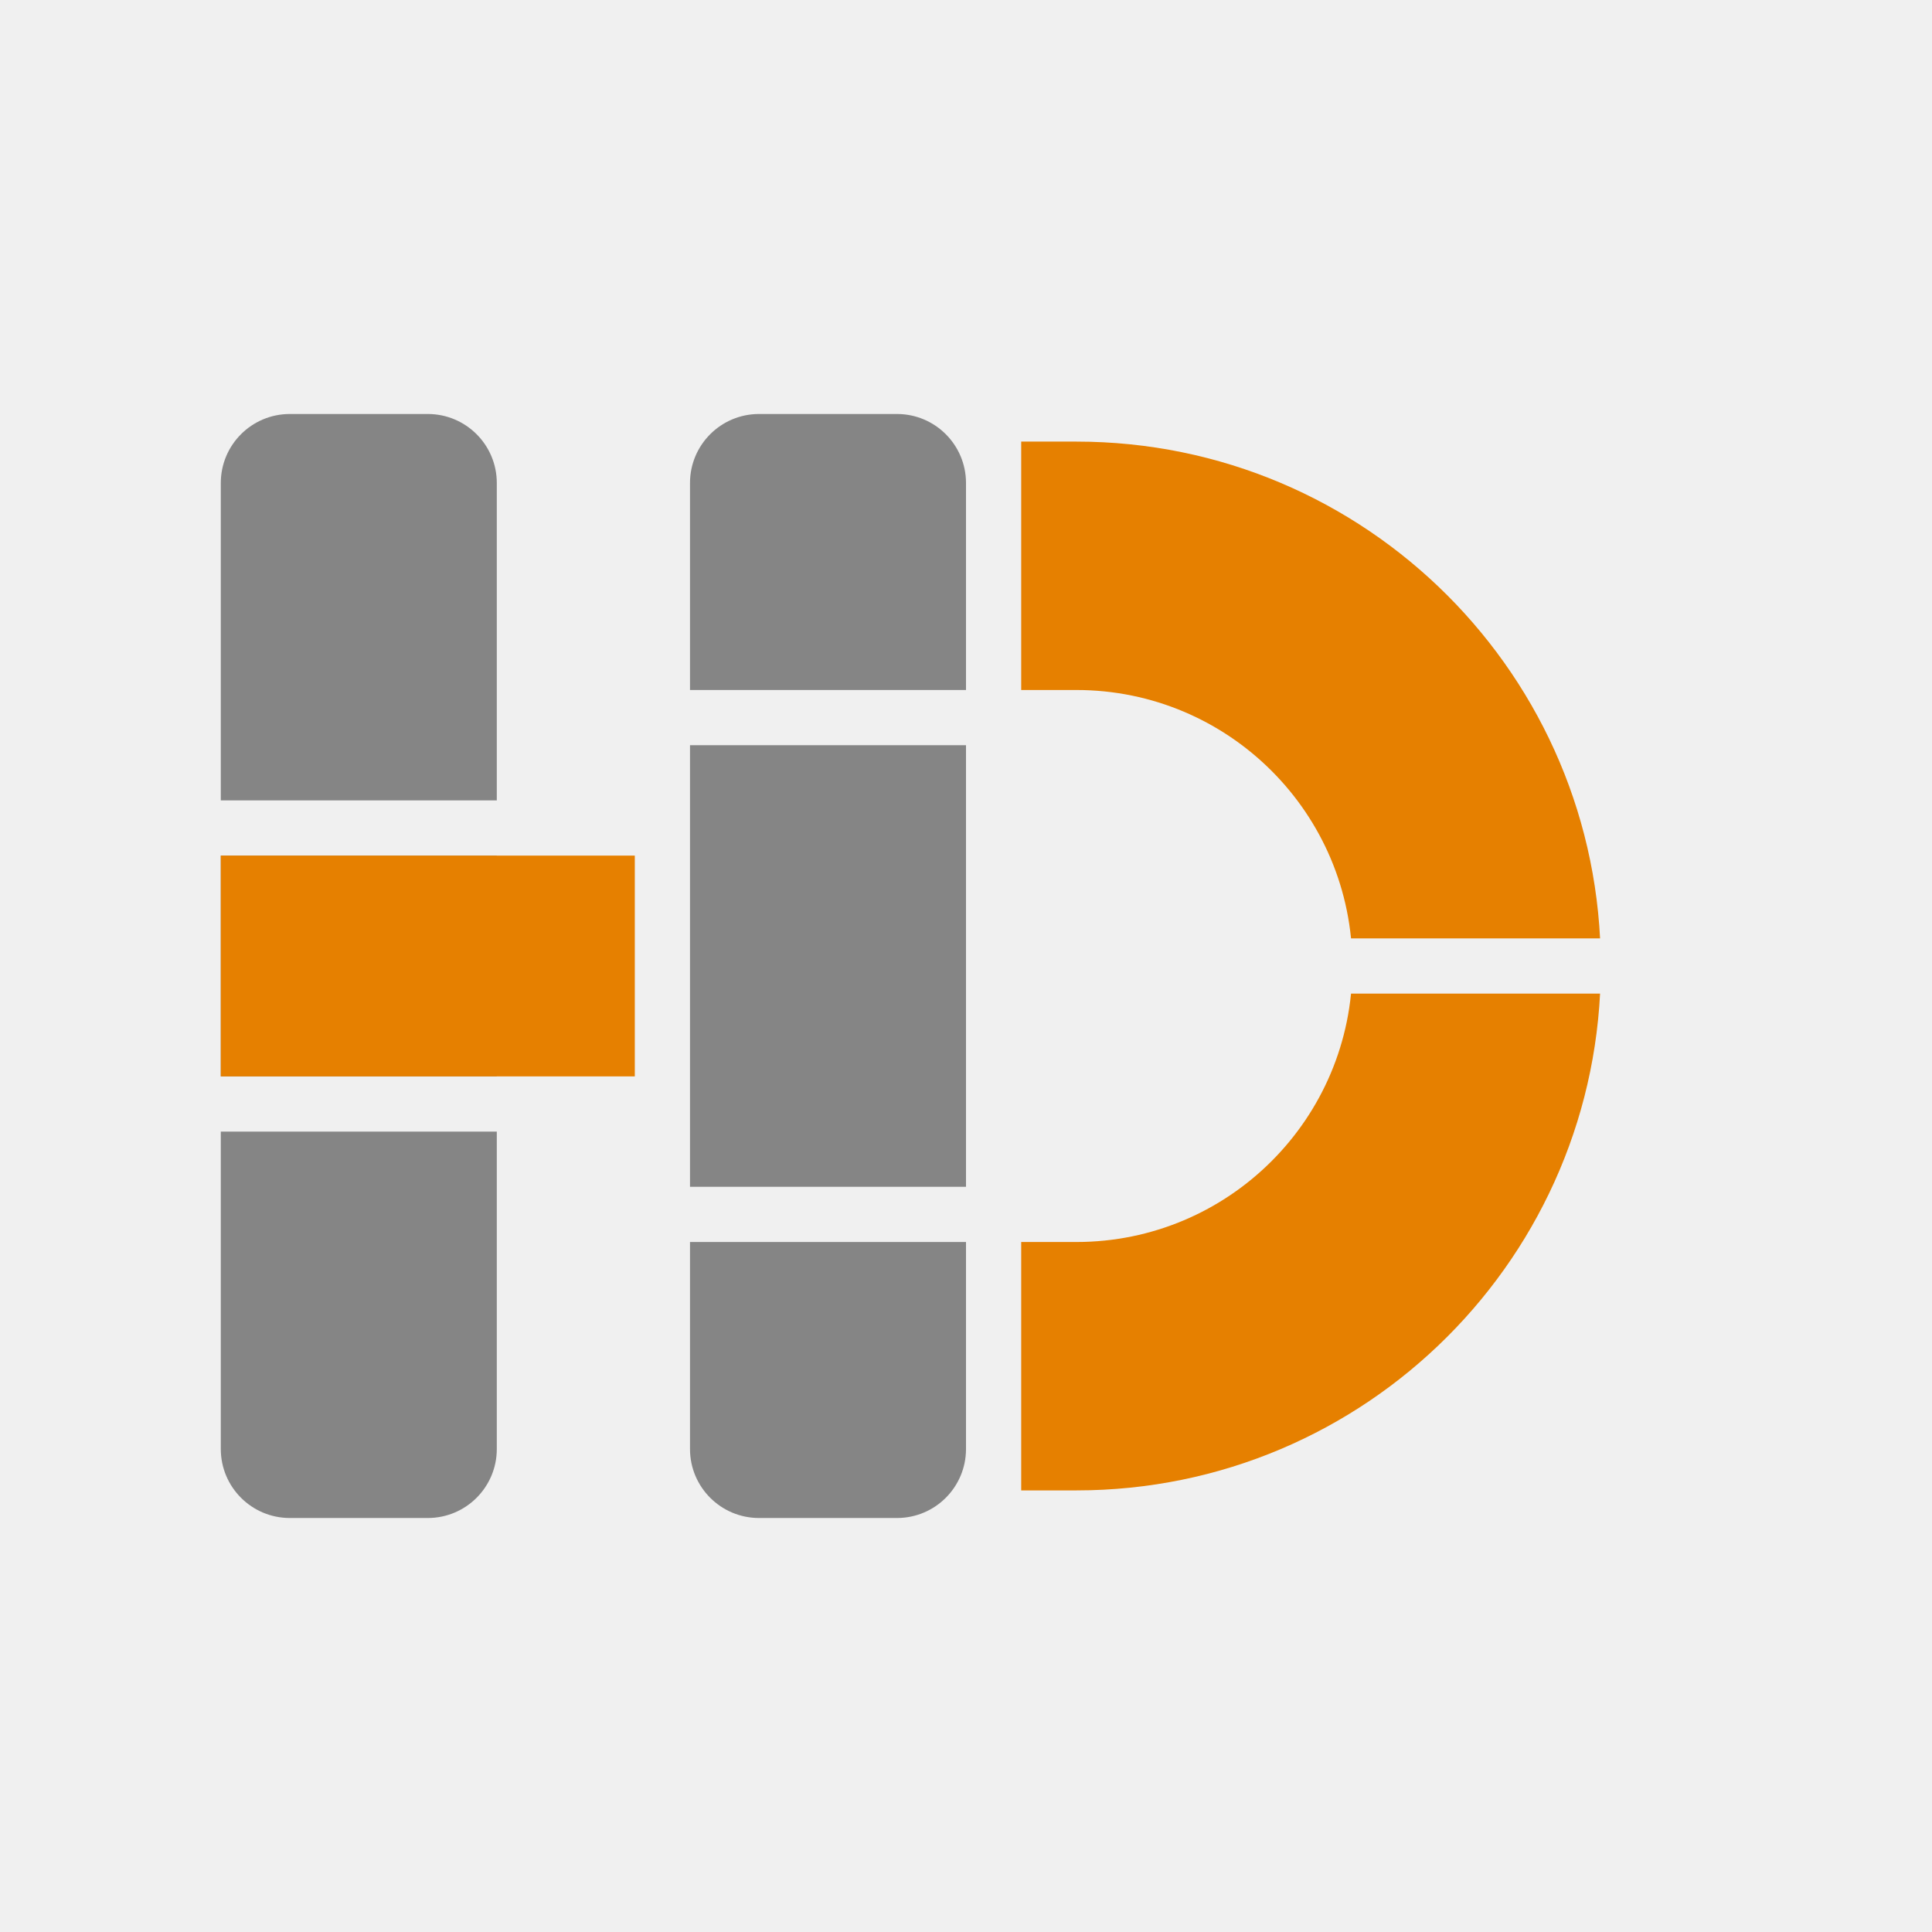
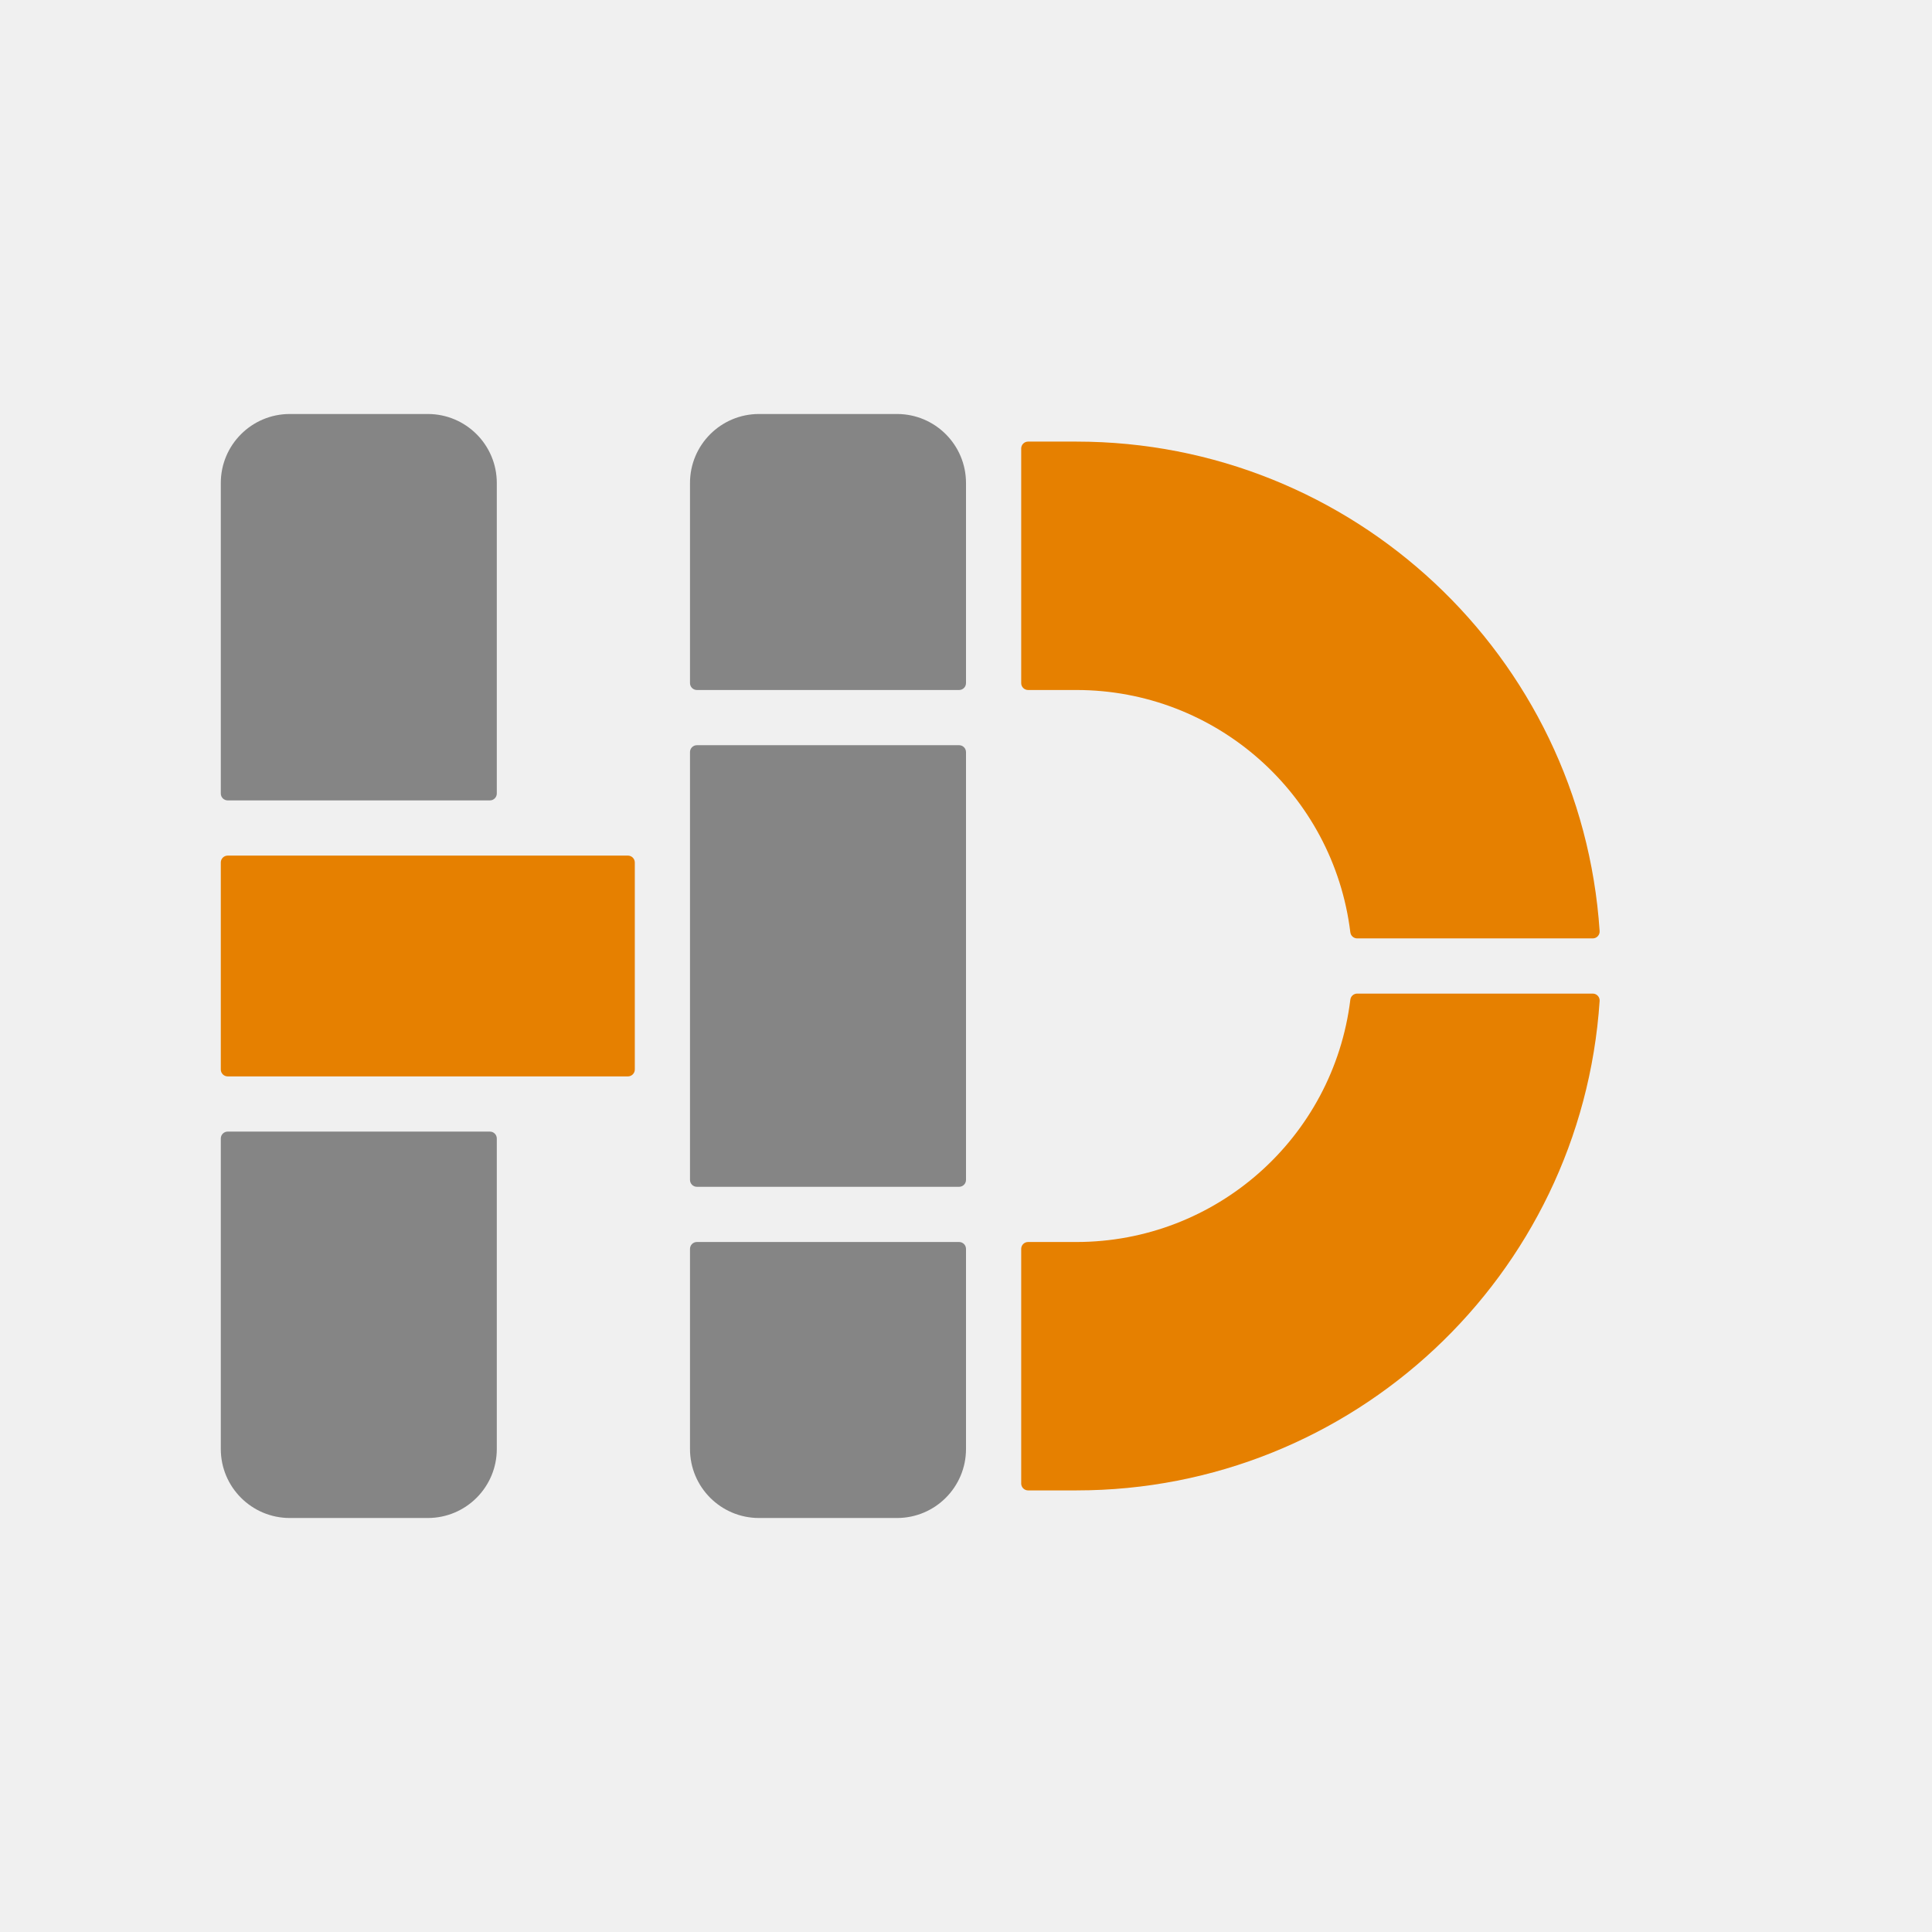
<svg xmlns="http://www.w3.org/2000/svg" width="560" height="560" viewBox="0 0 560 560" role="img" aria-labelledby="title desc">
-   <defs>
-     <mask id="left-cuts" maskUnits="userSpaceOnUse" x="0" y="0" width="560" height="432" style="mask-type:luminance">
-       <rect width="560" height="432" fill="white" />
-       <path d="M56 168h96v16H56z M56 248h96v16H56z" fill="black" />
-     </mask>
-     <mask id="shared-cuts" maskUnits="userSpaceOnUse" x="0" y="0" width="560" height="432" style="mask-type:luminance">
-       <rect width="560" height="432" fill="white" />
-       <path d="M192 136h96v16h-96z M192 280h96v16h-96z" fill="black" />
-     </mask>
-     <mask id="d-cut" maskUnits="userSpaceOnUse" x="0" y="0" width="560" height="432" style="mask-type:luminance">
-       <rect width="560" height="432" fill="white" />
-       <rect x="368" y="208" width="112" height="16" fill="black" />
-     </mask>
-   </defs>
  <g transform="translate(0 64)">
-     <rect x="64" y="56" width="80" height="320" rx="20" fill="#858585" mask="url(#left-cuts)" />
-     <rect x="200" y="56" width="80" height="320" rx="20" fill="#858585" mask="url(#shared-cuts)" />
-     <rect x="64" y="184" width="120" height="64" fill="#E68000" />
-     <path d="M296 64H312A152 152 0 0 1 312 368H296V296H312A80 80 0 0 0 312 136H296Z" fill="#E68000" mask="url(#d-cut)" />
+     <g fill="#858585">
+       <path d="M84 56H124A20 20 0 0 1 144 76V166A2 2 0 0 1 142 168H66A2 2 0 0 1 64 166V76A20 20 0 0 1 84 56Z" />
+       <path d="M84 56H124A20 20 0 0 1 144 76V166A2 2 0 0 1 142 168H66A2 2 0 0 1 64 166V76A20 20 0 0 1 84 56Z" transform="translate(0 432) scale(1 -1)" />
+       <path d="M220 56H260A20 20 0 0 1 280 76V134A2 2 0 0 1 278 136H202A2 2 0 0 1 200 134V76A20 20 0 0 1 220 56Z" />
+       <rect x="200" y="152" width="80" height="128" rx="2" />
+       <path d="M220 56H260A20 20 0 0 1 280 76V134A2 2 0 0 1 278 136H202A2 2 0 0 1 200 134V76A20 20 0 0 1 220 56Z" transform="translate(0 432) scale(1 -1)" />
+     </g>
+     <g fill="#E68000">
+       <rect x="64" y="184" width="120" height="64" rx="2" />
+       <path d="M298 64H312A152 152 0 0 1 463.662 205.867A2 2 0 0 1 461.666 208H393.388A2 2 0 0 1 391.403 206.244A80 80 0 0 0 312 136H298A2 2 0 0 1 296 134V66A2 2 0 0 1 298 64Z" />
+       <path d="M298 64H312A152 152 0 0 1 463.662 205.867A2 2 0 0 1 461.666 208H393.388A2 2 0 0 1 391.403 206.244A80 80 0 0 0 312 136H298A2 2 0 0 1 296 134V66A2 2 0 0 1 298 64Z" transform="translate(0 432) scale(1 -1)" />
+     </g>
  </g>
</svg>
